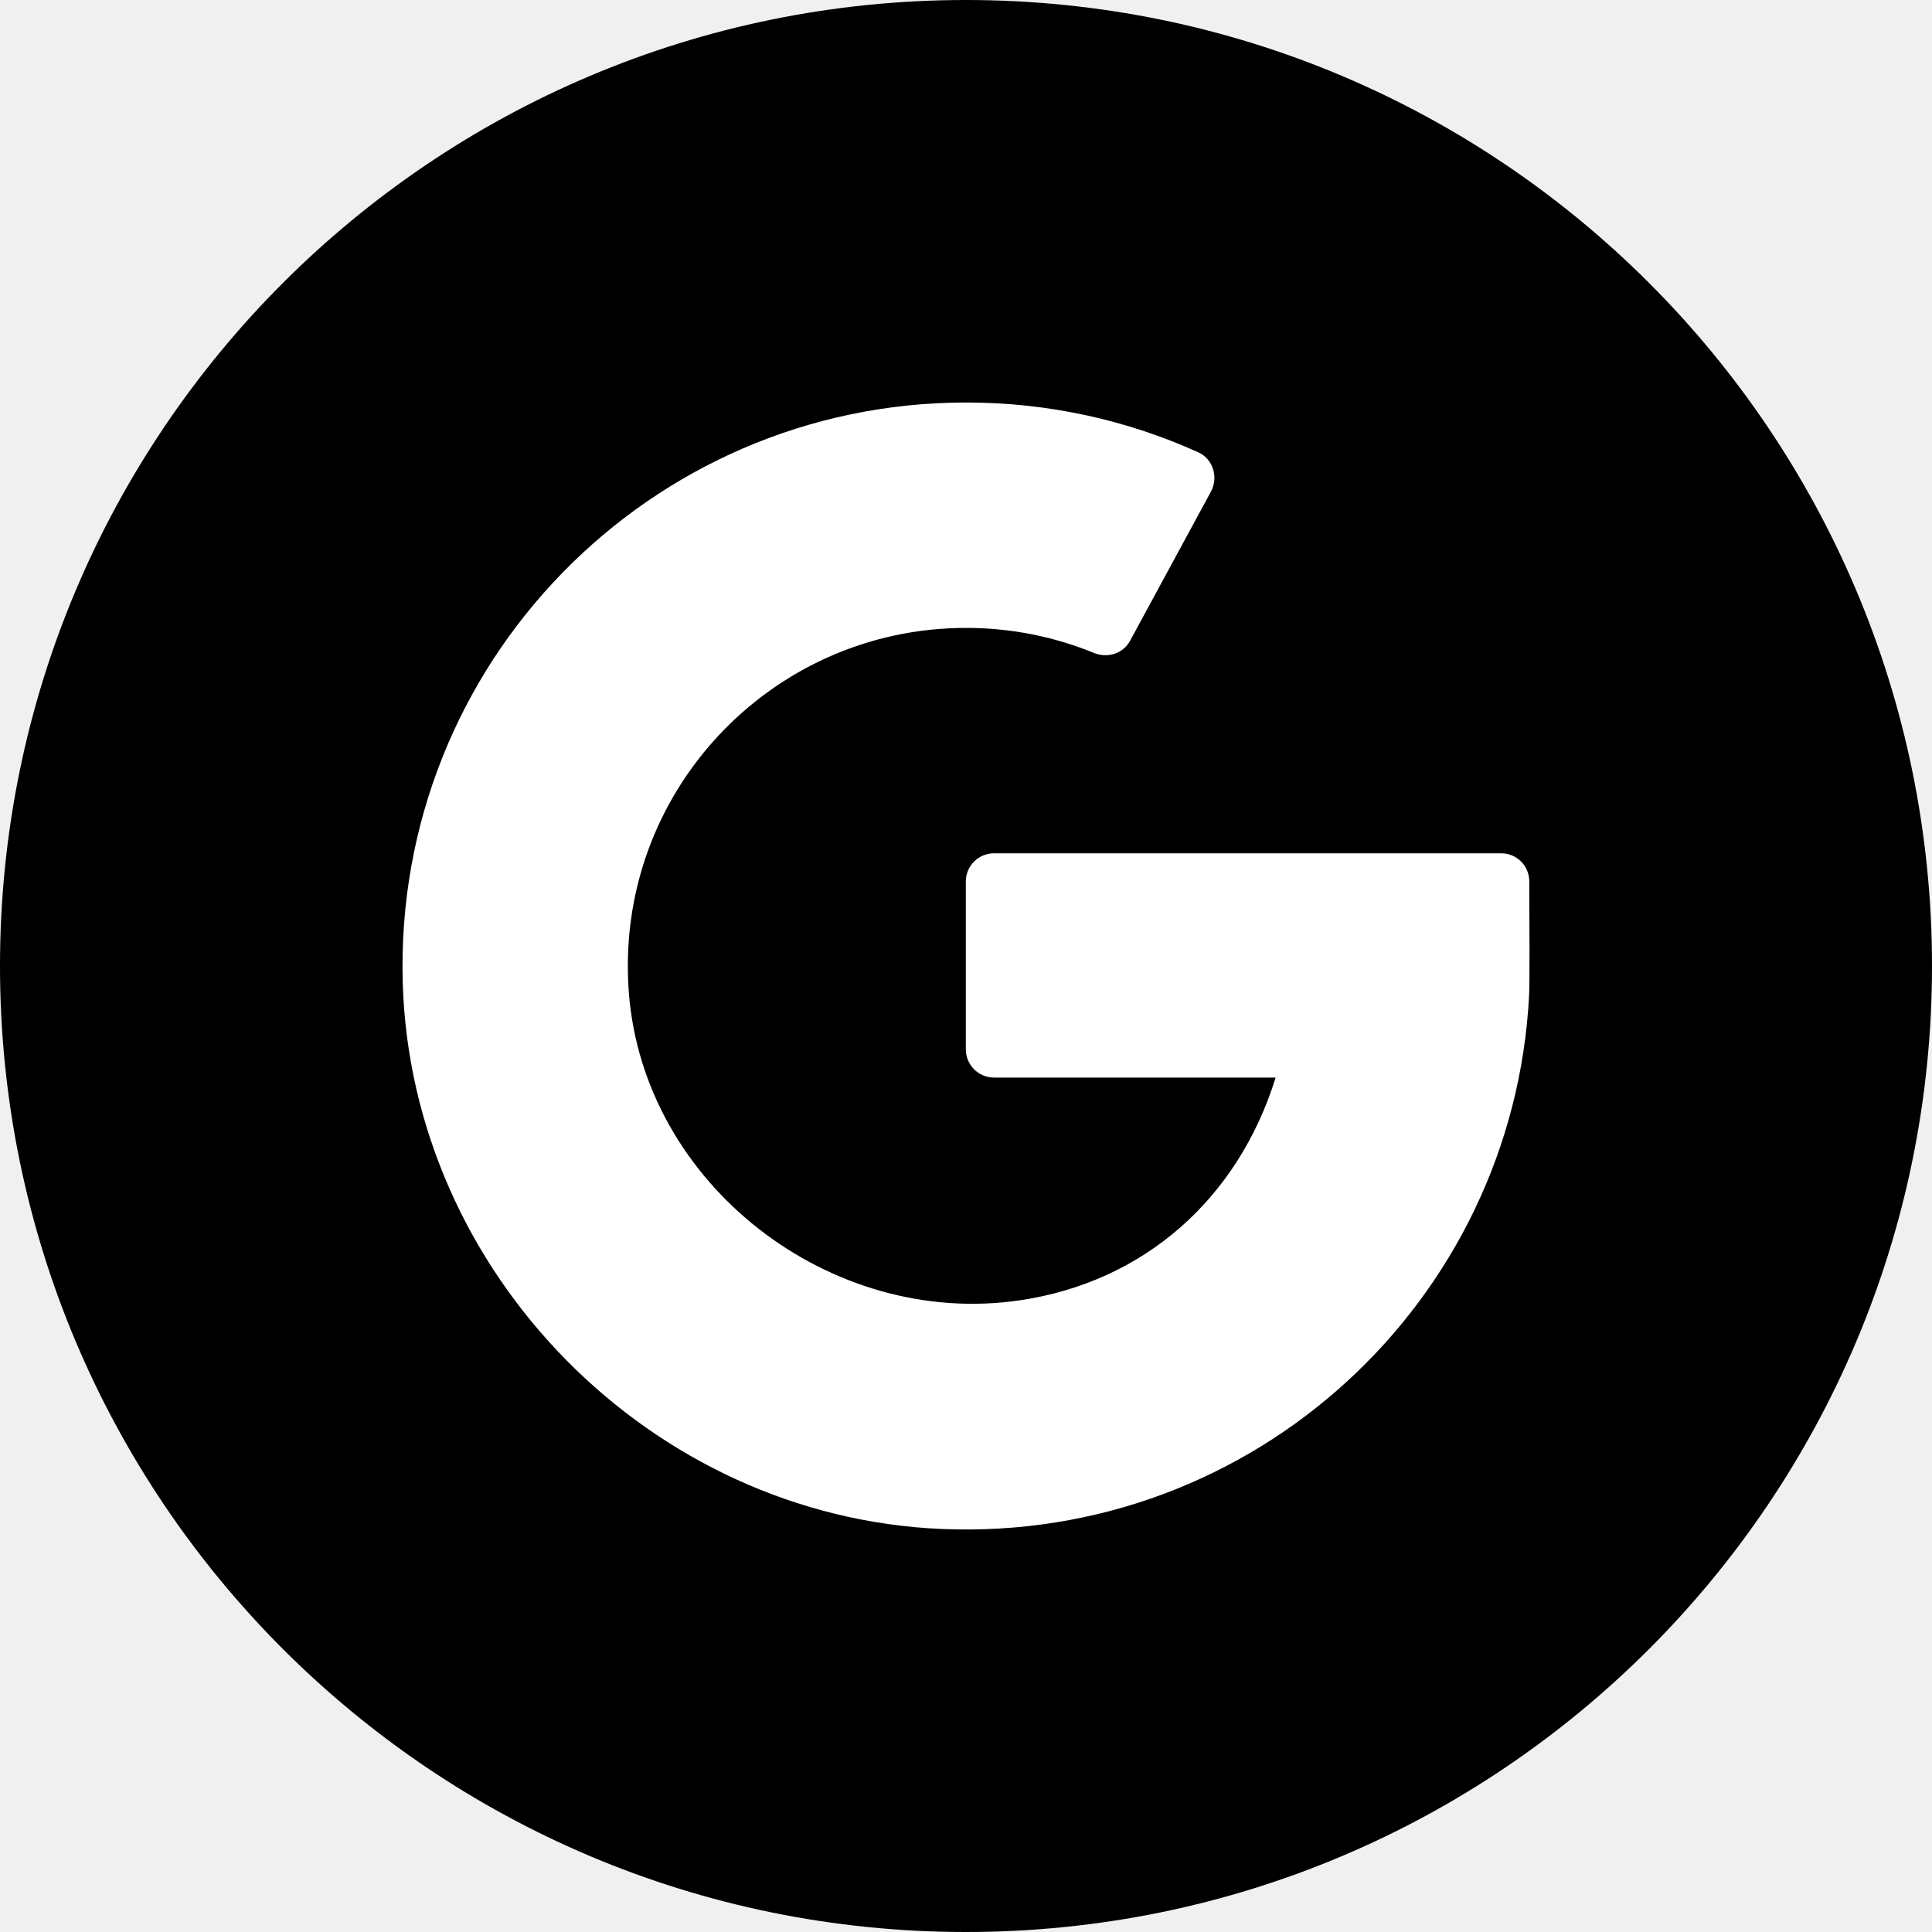
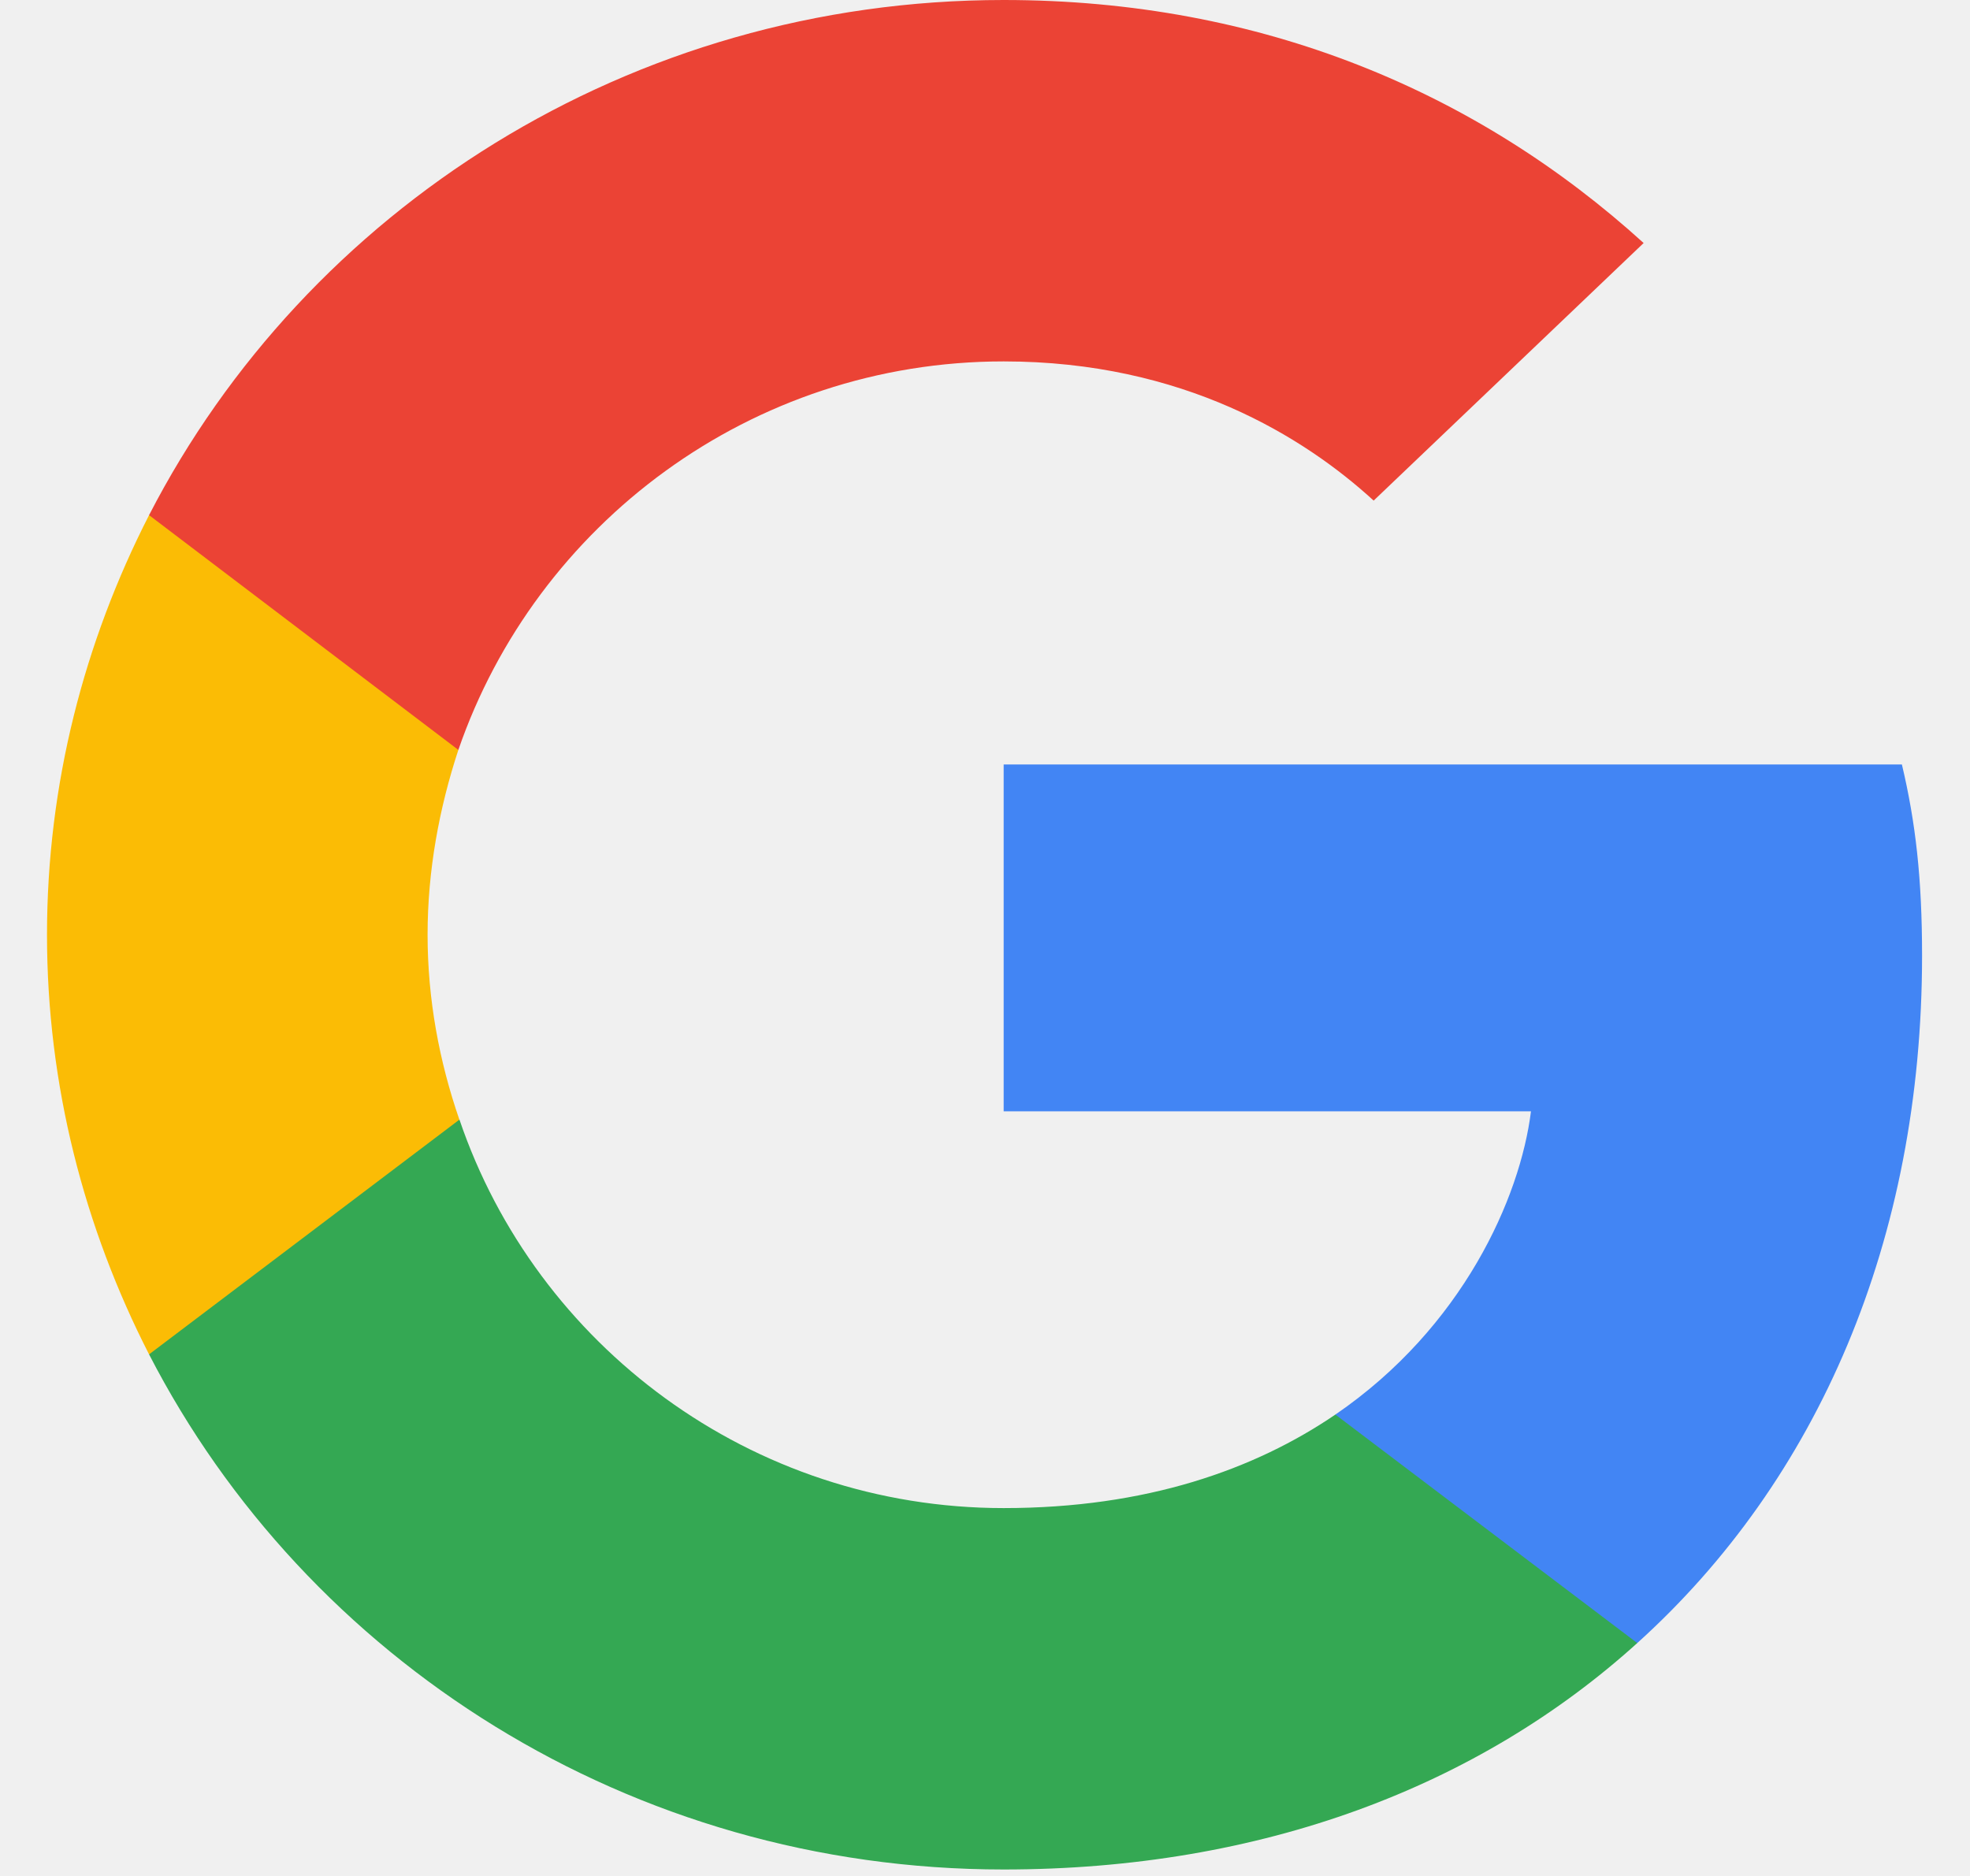
- <svg xmlns="http://www.w3.org/2000/svg" width="48" height="48" viewBox="0 0 48 48" fill="none">
-   <rect width="48" height="48" rx="24" fill="black" />
-   <path fill-rule="evenodd" clip-rule="evenodd" d="M31.693 26.772C30.761 29.771 28.437 31.847 25.344 32.305C20.625 33.003 15.991 29.425 15.624 24.665C15.243 19.726 19.139 15.6 24.002 15.6C25.126 15.6 26.198 15.821 27.178 16.222C27.518 16.36 27.903 16.241 28.077 15.919L30.086 12.213C30.276 11.859 30.139 11.403 29.772 11.238C28.012 10.442 26.061 10 24.006 10C16.135 10 9.78 16.49 10.006 24.41C10.212 31.635 16.176 37.681 23.395 37.987C31.16 38.315 37.6 32.323 37.99 24.731C38.006 24.453 38 22.839 37.994 21.893C37.993 21.506 37.679 21.2 37.294 21.2H24.696C24.309 21.2 23.996 21.512 23.996 21.9V26.072C23.996 26.457 24.309 26.772 24.696 26.772H31.693Z" fill="white" />
+ <svg xmlns="http://www.w3.org/2000/svg" width="21" height="20" viewBox="0 0 21 20" fill="none">
+   <g clip-path="url(#clip0_836_9220)">
+     <path d="M20.489 10.187C20.489 9.368 20.421 8.77 20.274 8.15H10.699V11.848H16.32C16.206 12.767 15.594 14.151 14.235 15.081L14.216 15.205L17.243 17.497L17.453 17.517C19.379 15.779 20.489 13.221 20.489 10.187Z" fill="#4285F4" />
+     <path d="M10.699 19.931C13.453 19.931 15.764 19.045 17.453 17.517L14.235 15.081C13.373 15.668 12.218 16.078 10.699 16.078C8.002 16.078 5.714 14.339 4.898 11.937L4.778 11.946L1.63 14.327L1.589 14.439C3.266 17.694 6.711 19.931 10.699 19.931Z" fill="#34A853" />
+     <path d="M4.897 11.937C4.682 11.316 4.558 10.652 4.558 9.966C4.558 9.279 4.682 8.615 4.886 7.995L4.88 7.863L1.693 5.444L1.589 5.492C0.898 6.843 0.501 8.36 0.501 9.966C0.501 11.571 0.898 13.088 1.589 14.439L4.897 11.937Z" fill="#FBBC05" />
+     <path d="M10.699 3.853C12.614 3.853 13.906 4.662 14.643 5.337L17.521 2.591C15.753 0.985 13.453 0 10.699 0C6.711 0 3.266 2.237 1.589 5.492L4.886 7.995C5.714 5.592 8.002 3.853 10.699 3.853Z" fill="#EB4335" />
+   </g>
+   <defs>
+     <clipPath id="clip0_836_9220">
+       <rect width="20" height="20" fill="white" transform="translate(0.5)" />
+     </clipPath>
+   </defs>
</svg>
